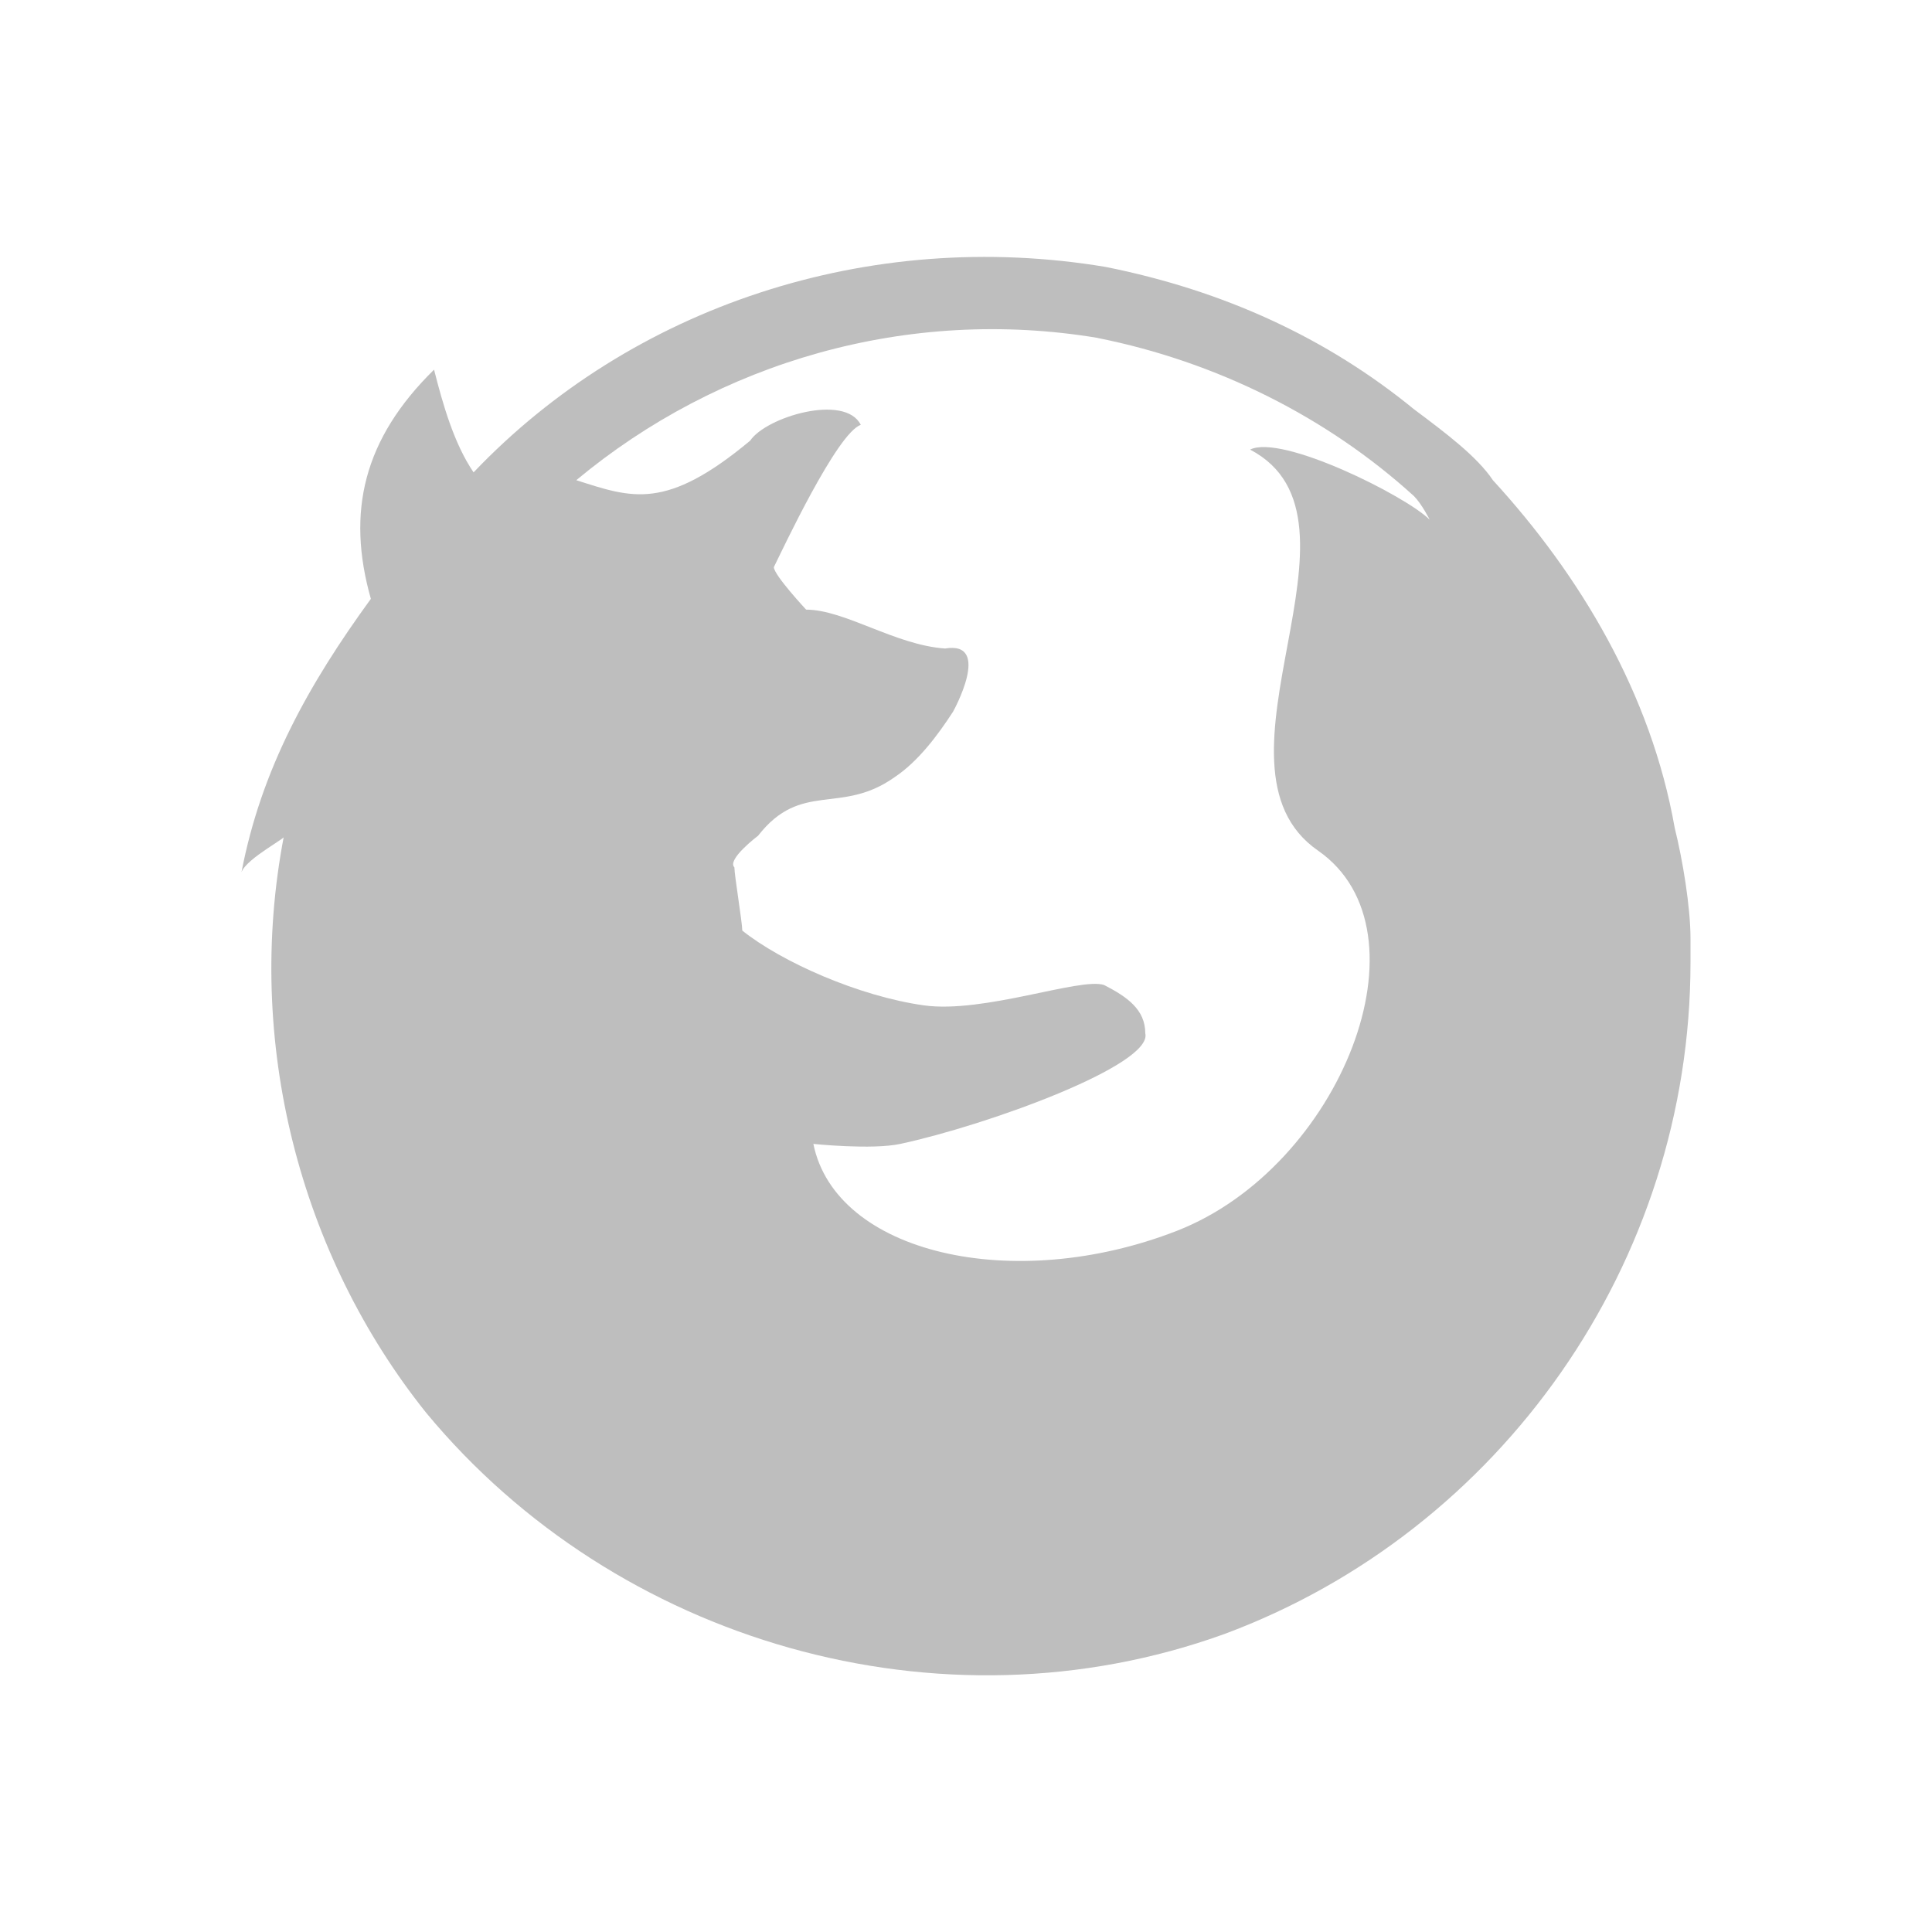
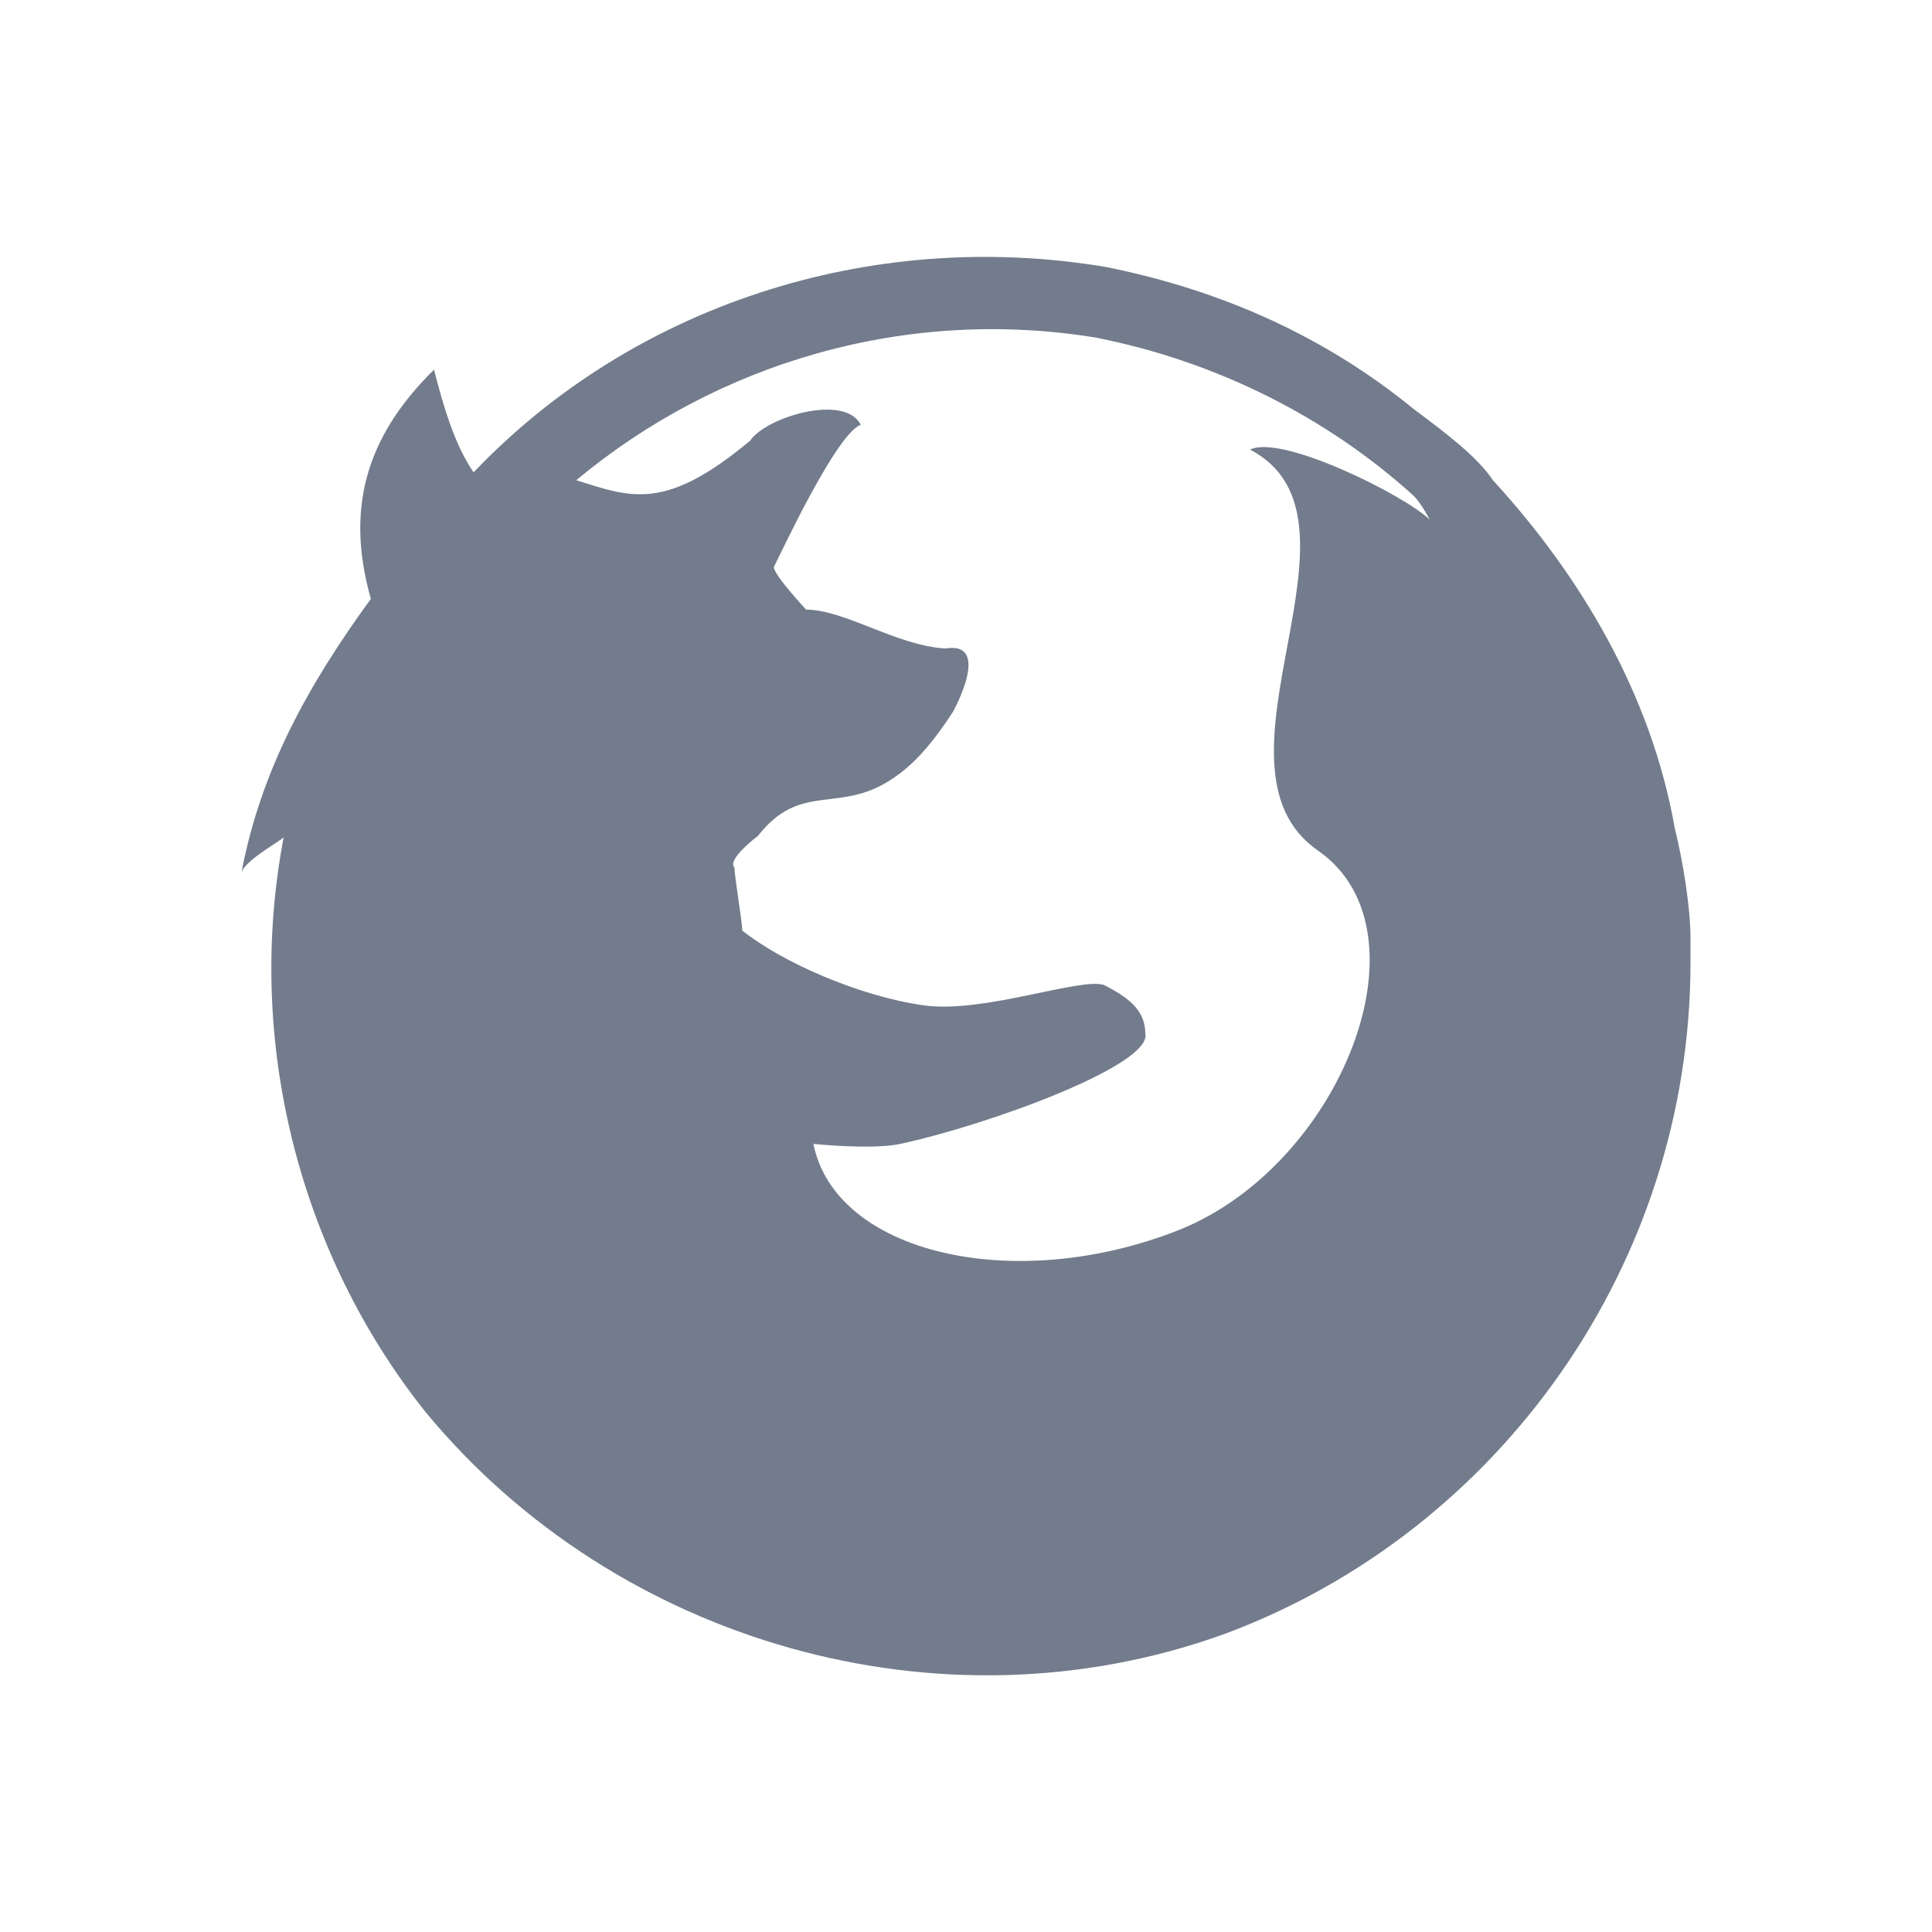
<svg xmlns="http://www.w3.org/2000/svg" height="24" viewBox="0 0 24 24" width="24">
-   <path d="m21 11.659c0-.393-.098-.982-.196-1.374-.294-1.669-1.178-3.141-2.258-4.319-.196-.294-.589-.589-.982-.883-1.08-.883-2.356-1.472-3.828-1.767-2.945-.491-5.89.491-7.853 2.552-.243-.357-.382-.846-.491-1.276-.875.859-1.092 1.764-.785 2.847-.774 1.064-1.362 2.115-1.607 3.396.063-.178.609-.451.527-.451-.491 2.552.196 5.203 1.767 7.166 2.356 2.847 6.381 4.025 9.914 2.749 3.436-1.276 5.792-4.614 5.792-8.344zm-7.362-7.46c1.472.294 2.847.982 3.926 1.963.098.098.196.294.196.294-.294-.294-1.838-1.067-2.231-.871 1.648.863-.683 3.922.843 4.981 1.444 1.002.278 3.933-1.753 4.724s-4.239.28-4.515-1.08c0 0 .728.076 1.08 0 1.088-.234 3.141-.982 3.043-1.374 0-.295-.225-.453-.512-.6-.294-.098-1.495.357-2.238.253-.806-.113-1.765-.537-2.256-.929 0-.098-.098-.687-.098-.785-.098-.098.294-.393.294-.393.538-.69 1.03-.252 1.698-.729.294-.196.54-.528.724-.812 0 0 .491-.883-.098-.785-.62-.042-1.245-.482-1.727-.483 0 0-.401-.43-.401-.528.098-.196.785-1.669 1.08-1.767-.196-.393-1.178-.098-1.374.196-1.048.873-1.467.713-2.16.491 1.767-1.472 4.123-2.16 6.479-1.767z" fill="#bebebe" stroke-width=".818" />
+   <path d="m21 11.659c0-.393-.098-.982-.196-1.374-.294-1.669-1.178-3.141-2.258-4.319-.196-.294-.589-.589-.982-.883-1.08-.883-2.356-1.472-3.828-1.767-2.945-.491-5.89.491-7.853 2.552-.243-.357-.382-.846-.491-1.276-.875.859-1.092 1.764-.785 2.847-.774 1.064-1.362 2.115-1.607 3.396.063-.178.609-.451.527-.451-.491 2.552.196 5.203 1.767 7.166 2.356 2.847 6.381 4.025 9.914 2.749 3.436-1.276 5.792-4.614 5.792-8.344zm-7.362-7.46c1.472.294 2.847.982 3.926 1.963.098.098.196.294.196.294-.294-.294-1.838-1.067-2.231-.871 1.648.863-.683 3.922.843 4.981 1.444 1.002.278 3.933-1.753 4.724s-4.239.28-4.515-1.08c0 0 .728.076 1.08 0 1.088-.234 3.141-.982 3.043-1.374 0-.295-.225-.453-.512-.6-.294-.098-1.495.357-2.238.253-.806-.113-1.765-.537-2.256-.929 0-.098-.098-.687-.098-.785-.098-.098.294-.393.294-.393.538-.69 1.03-.252 1.698-.729.294-.196.54-.528.724-.812 0 0 .491-.883-.098-.785-.62-.042-1.245-.482-1.727-.483 0 0-.401-.43-.401-.528.098-.196.785-1.669 1.08-1.767-.196-.393-1.178-.098-1.374.196-1.048.873-1.467.713-2.16.491 1.767-1.472 4.123-2.16 6.479-1.767z" fill="#737c8c" stroke-width=".818" />
</svg>
